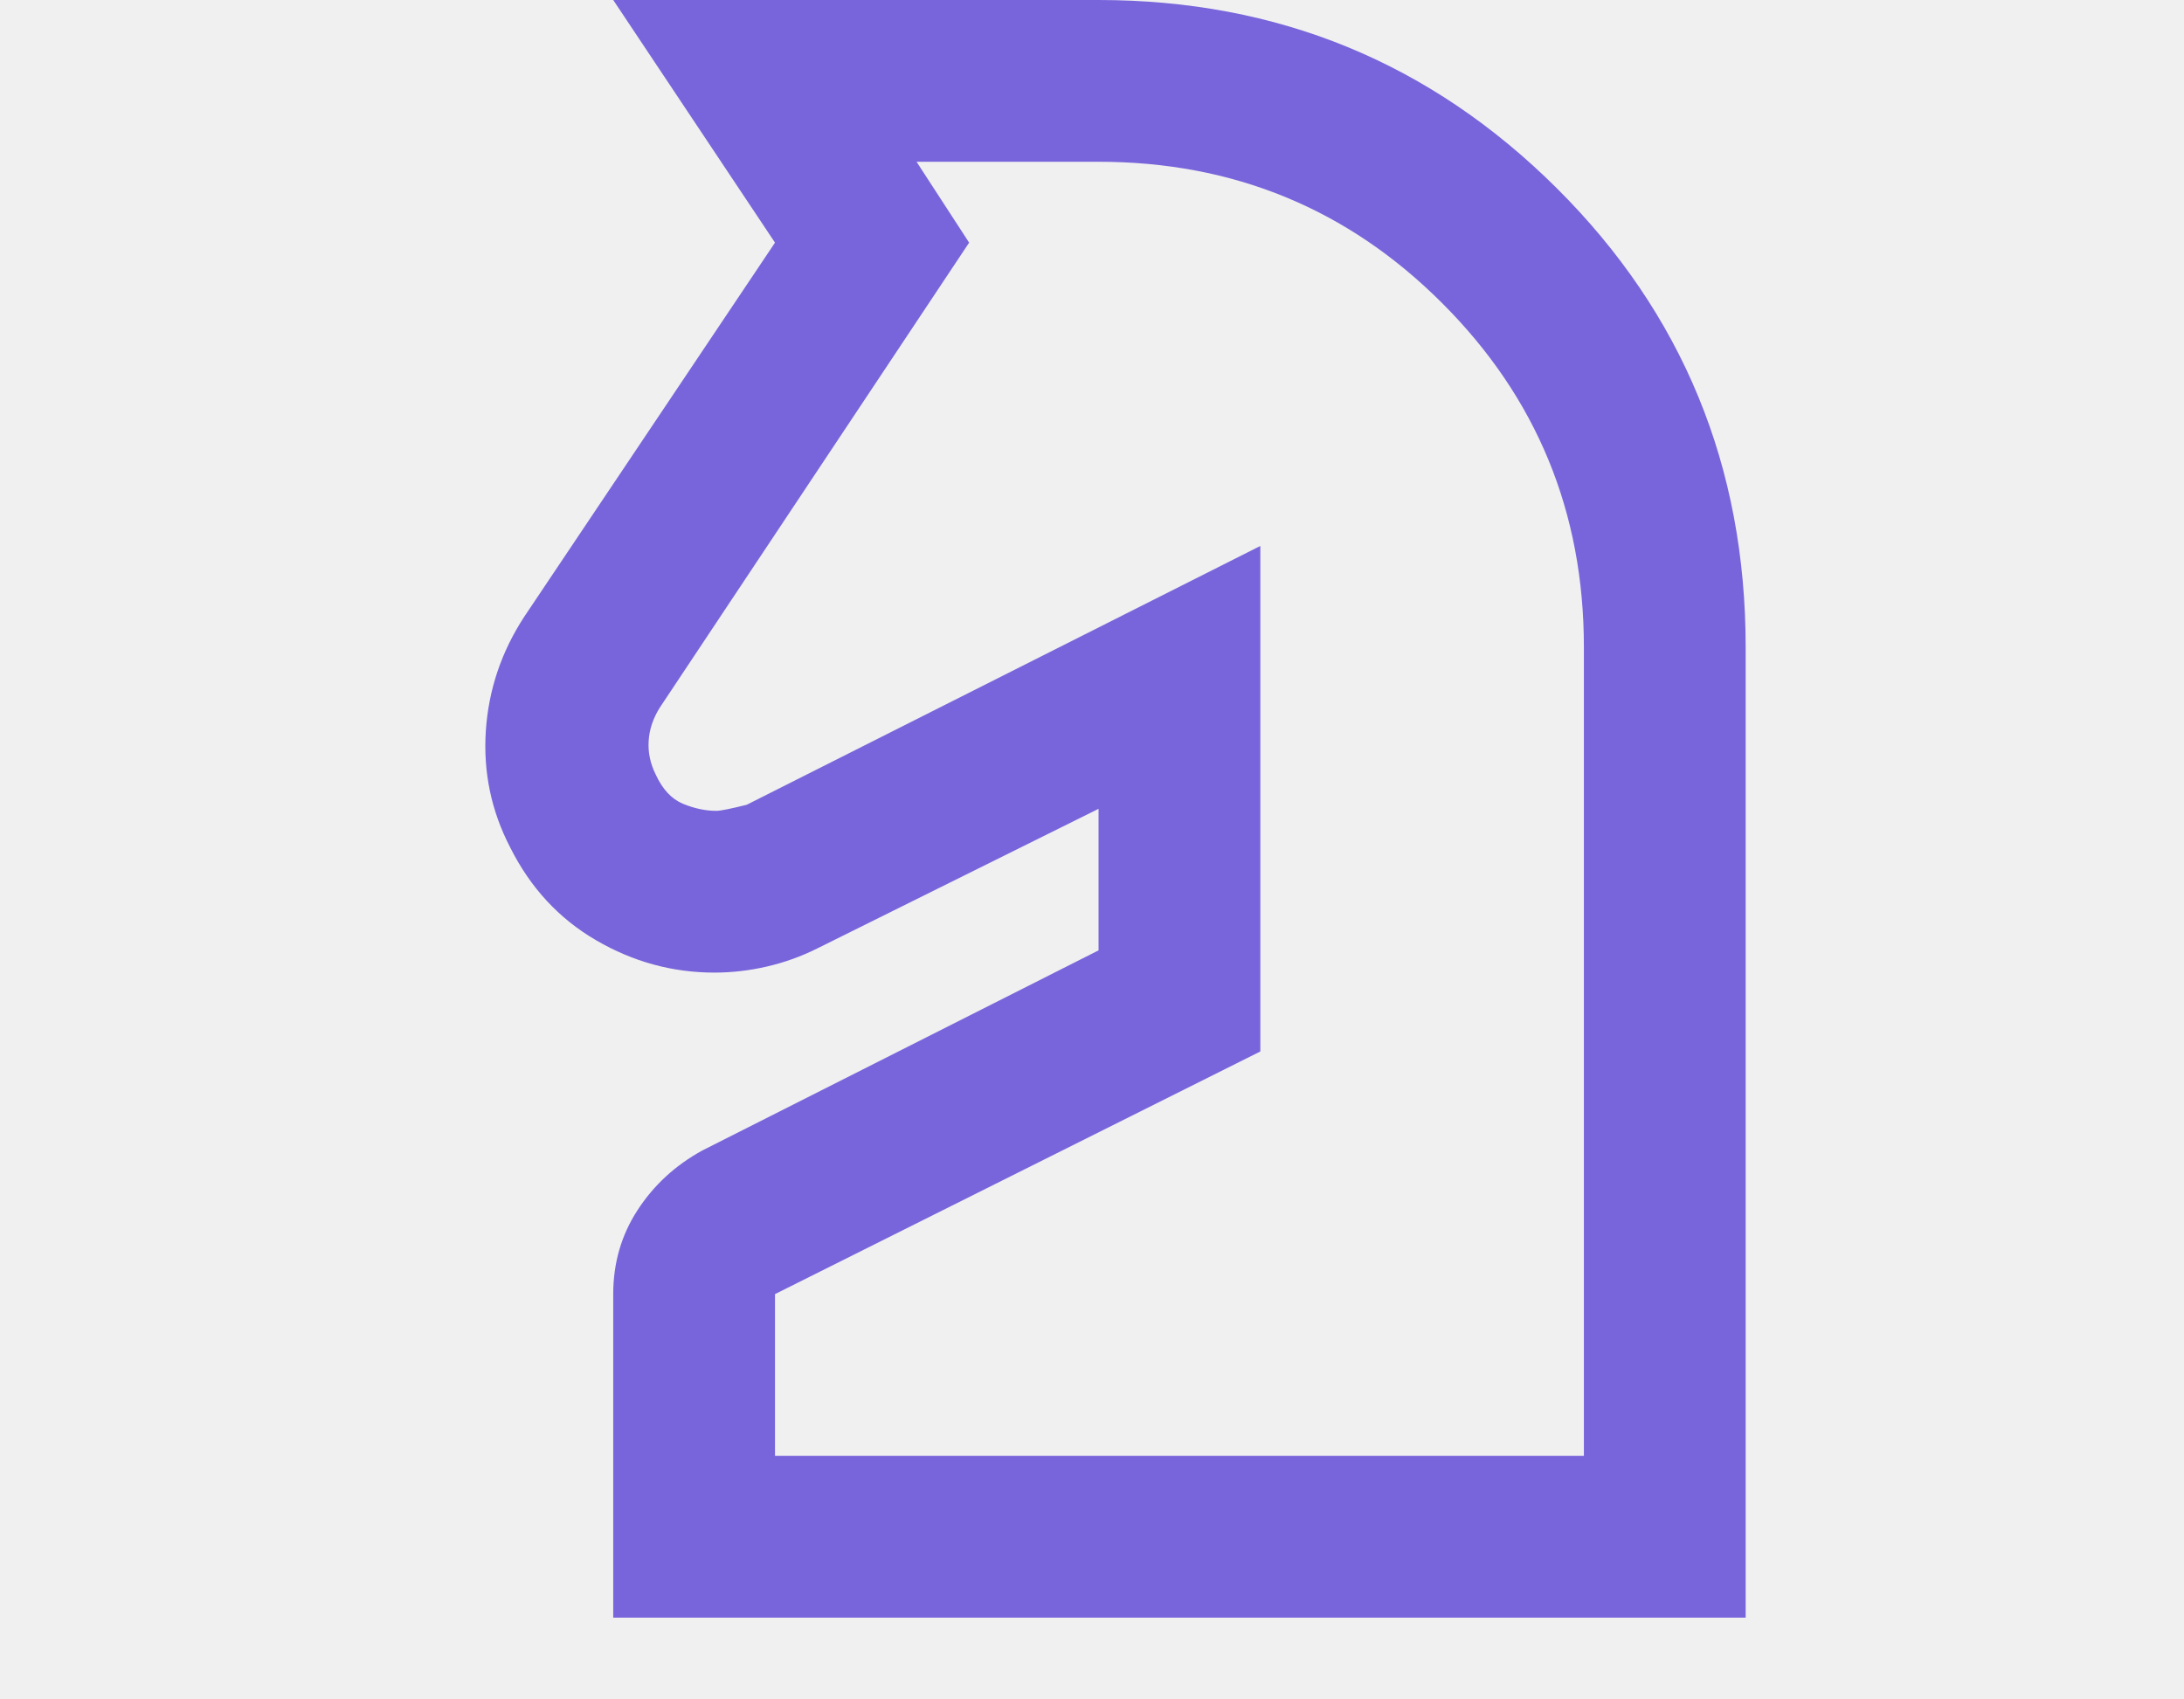
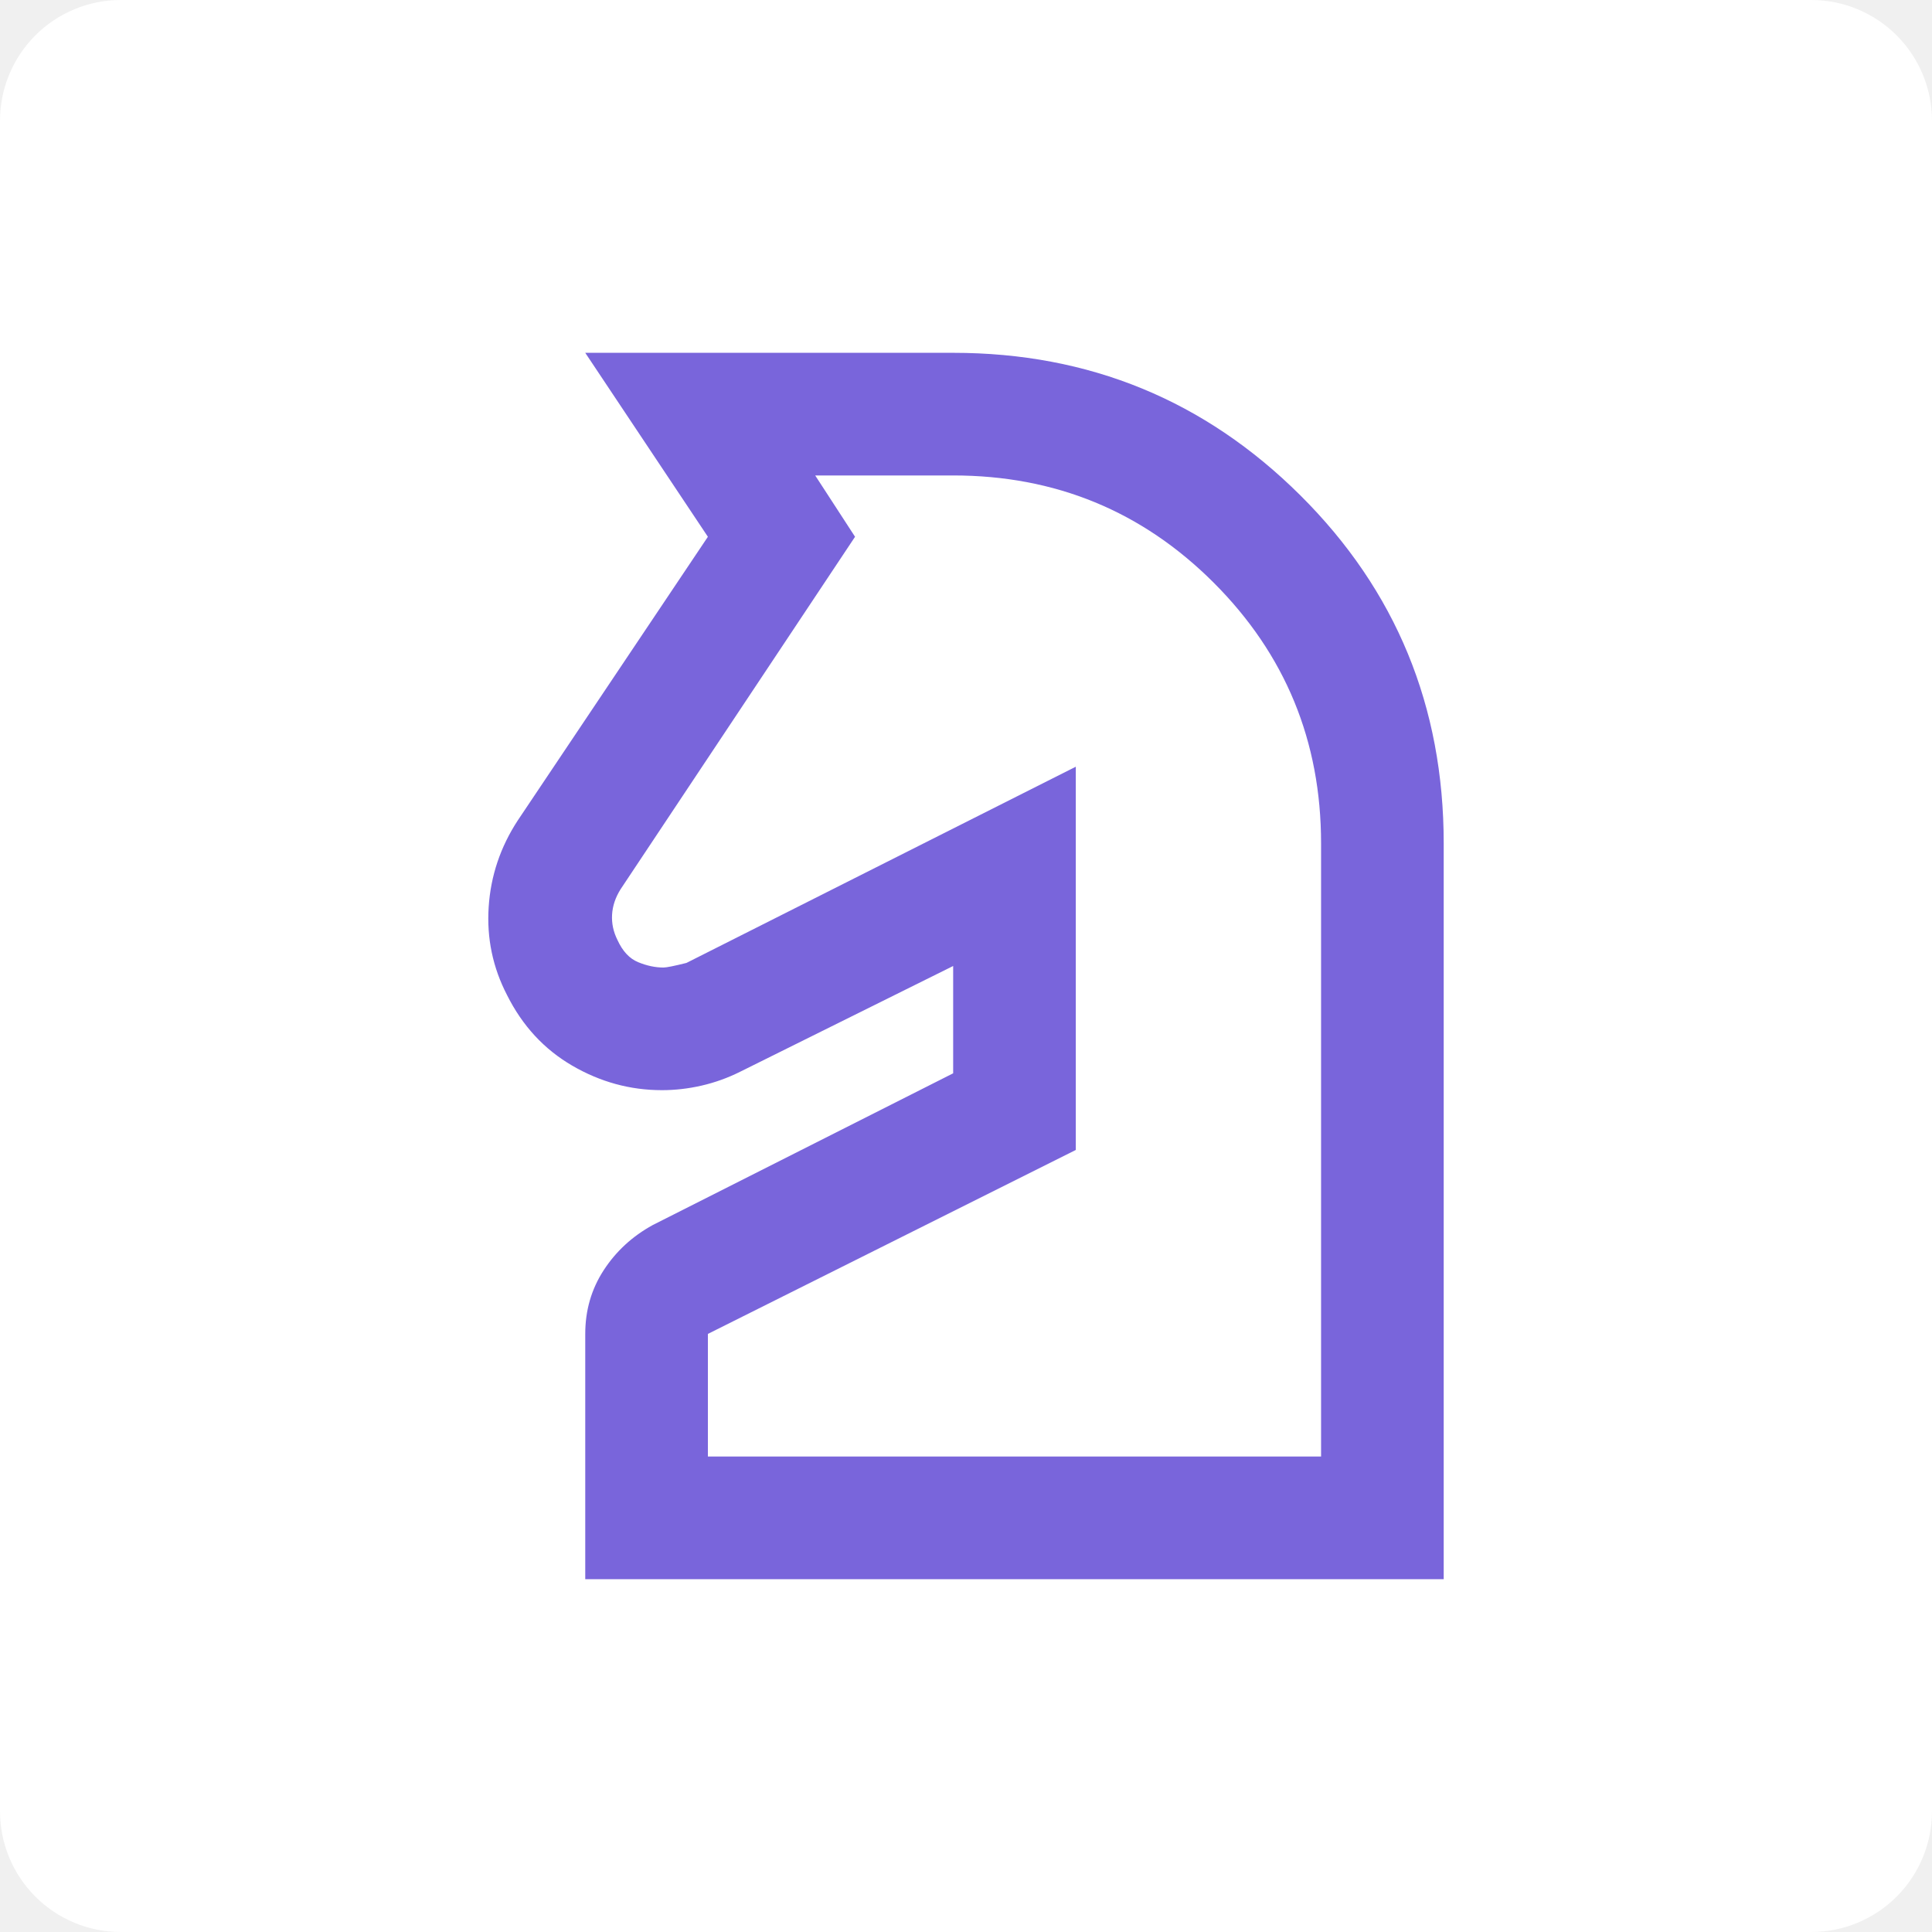
- <svg xmlns="http://www.w3.org/2000/svg" width="27" height="21" viewBox="0 0 27 21" fill="none">
-   <path d="M7.581 20V16C7.581 15.617 7.681 15.271 7.881 14.963C8.081 14.654 8.348 14.408 8.681 14.225L13.581 11.75V10L10.106 11.725C9.906 11.825 9.698 11.9 9.481 11.95C9.265 12 9.048 12.025 8.831 12.025C8.315 12.025 7.827 11.892 7.369 11.625C6.91 11.358 6.556 10.975 6.306 10.475C6.073 10.025 5.973 9.546 6.006 9.037C6.04 8.529 6.198 8.058 6.481 7.625L9.581 3L7.581 0H13.581C15.798 0 17.685 0.775 19.244 2.325C20.802 3.875 21.581 5.767 21.581 8V20H7.581ZM9.581 18H19.581V8C19.581 6.333 18.998 4.917 17.831 3.75C16.665 2.583 15.248 2 13.581 2H11.331L11.981 3L8.156 8.75C8.073 8.883 8.027 9.021 8.019 9.162C8.01 9.304 8.04 9.442 8.106 9.575C8.19 9.758 8.302 9.879 8.444 9.938C8.585 9.996 8.723 10.025 8.856 10.025C8.906 10.025 9.031 10 9.231 9.95L15.581 6.75V13L9.581 16V18Z" fill="#7965DB" />
+ <svg xmlns="http://www.w3.org/2000/svg" width="1024" height="1024" viewBox="0 0 1024 1024" fill="none">
+   <g>
+     <path transform="matrix(1 0 0 1 0 0)" d="M64 0L960 0C976.974 0 993.253 6.743 1005.255 18.745C1017.257 30.747 1024 47.026 1024 64L1024 64L1024 960C1024 976.974 1017.257 993.253 1005.255 1005.255C993.253 1017.257 976.974 1024 960 1024L960 1024L64 1024C47.026 1024 30.747 1017.257 18.745 1005.255C6.743 993.253 0 976.974 0 960L0 960L0 64C0 47.026 6.743 30.747 18.745 18.745C30.747 6.743 47.026 0 64 0L64 0Z" fill="#FFFFFF" />
+     <g clip-path="url(#clip1)">
+       <path transform="matrix(1 0 0 1 258.804 187)" d="M51.391 650L51.391 520C51.391 507.543 54.641 496.301 61.141 486.281C67.641 476.261 76.307 468.27 87.141 462.313L246.392 381.875L246.392 325L133.455 381.063C126.953 384.312 120.182 386.75 113.141 388.375C106.099 390 99.057 390.812 92.016 390.812C75.224 390.812 59.38 386.48 44.484 377.812C29.589 369.145 18.078 356.688 9.953 340.438C2.37 325.812 -0.88 310.239 0.203 293.719C1.286 277.198 6.432 261.896 15.641 247.813L116.391 97.5L51.391 0L246.392 0C318.432 0 379.775 25.187 430.423 75.563C481.068 125.938 506.392 187.417 506.392 260L506.392 650L51.391 650ZM116.391 585L441.392 585L441.392 260C441.392 205.833 422.432 159.792 384.517 121.875C346.599 83.958 300.557 65 246.392 65L173.267 65L194.392 97.5L70.078 284.375C67.37 288.708 65.88 293.177 65.609 297.781C65.339 302.386 66.286 306.854 68.453 311.187C71.161 317.146 74.818 321.073 79.422 322.969C84.026 324.864 88.495 325.812 92.828 325.812C94.453 325.812 98.516 325 105.016 323.375L311.392 219.375L311.392 422.5L116.391 520L116.391 585Z" fill="#7965DB" />
+     </g>
+   </g>
+   <defs>
+     <clipPath id="clip1">
+       <path d="M64 0L960 0C976.974 0 993.253 6.743 1005.255 18.745C1017.257 30.747 1024 47.026 1024 64L1024 64L1024 960C1024 976.974 1017.257 993.253 1005.255 1005.255C993.253 1017.257 976.974 1024 960 1024L960 1024L64 1024C47.026 1024 30.747 1017.257 18.745 1005.255C6.743 993.253 0 976.974 0 960L0 960L0 64C0 47.026 6.743 30.747 18.745 18.745C30.747 6.743 47.026 0 64 0L64 0Z" />
+     </clipPath>
+   </defs>
</svg>
